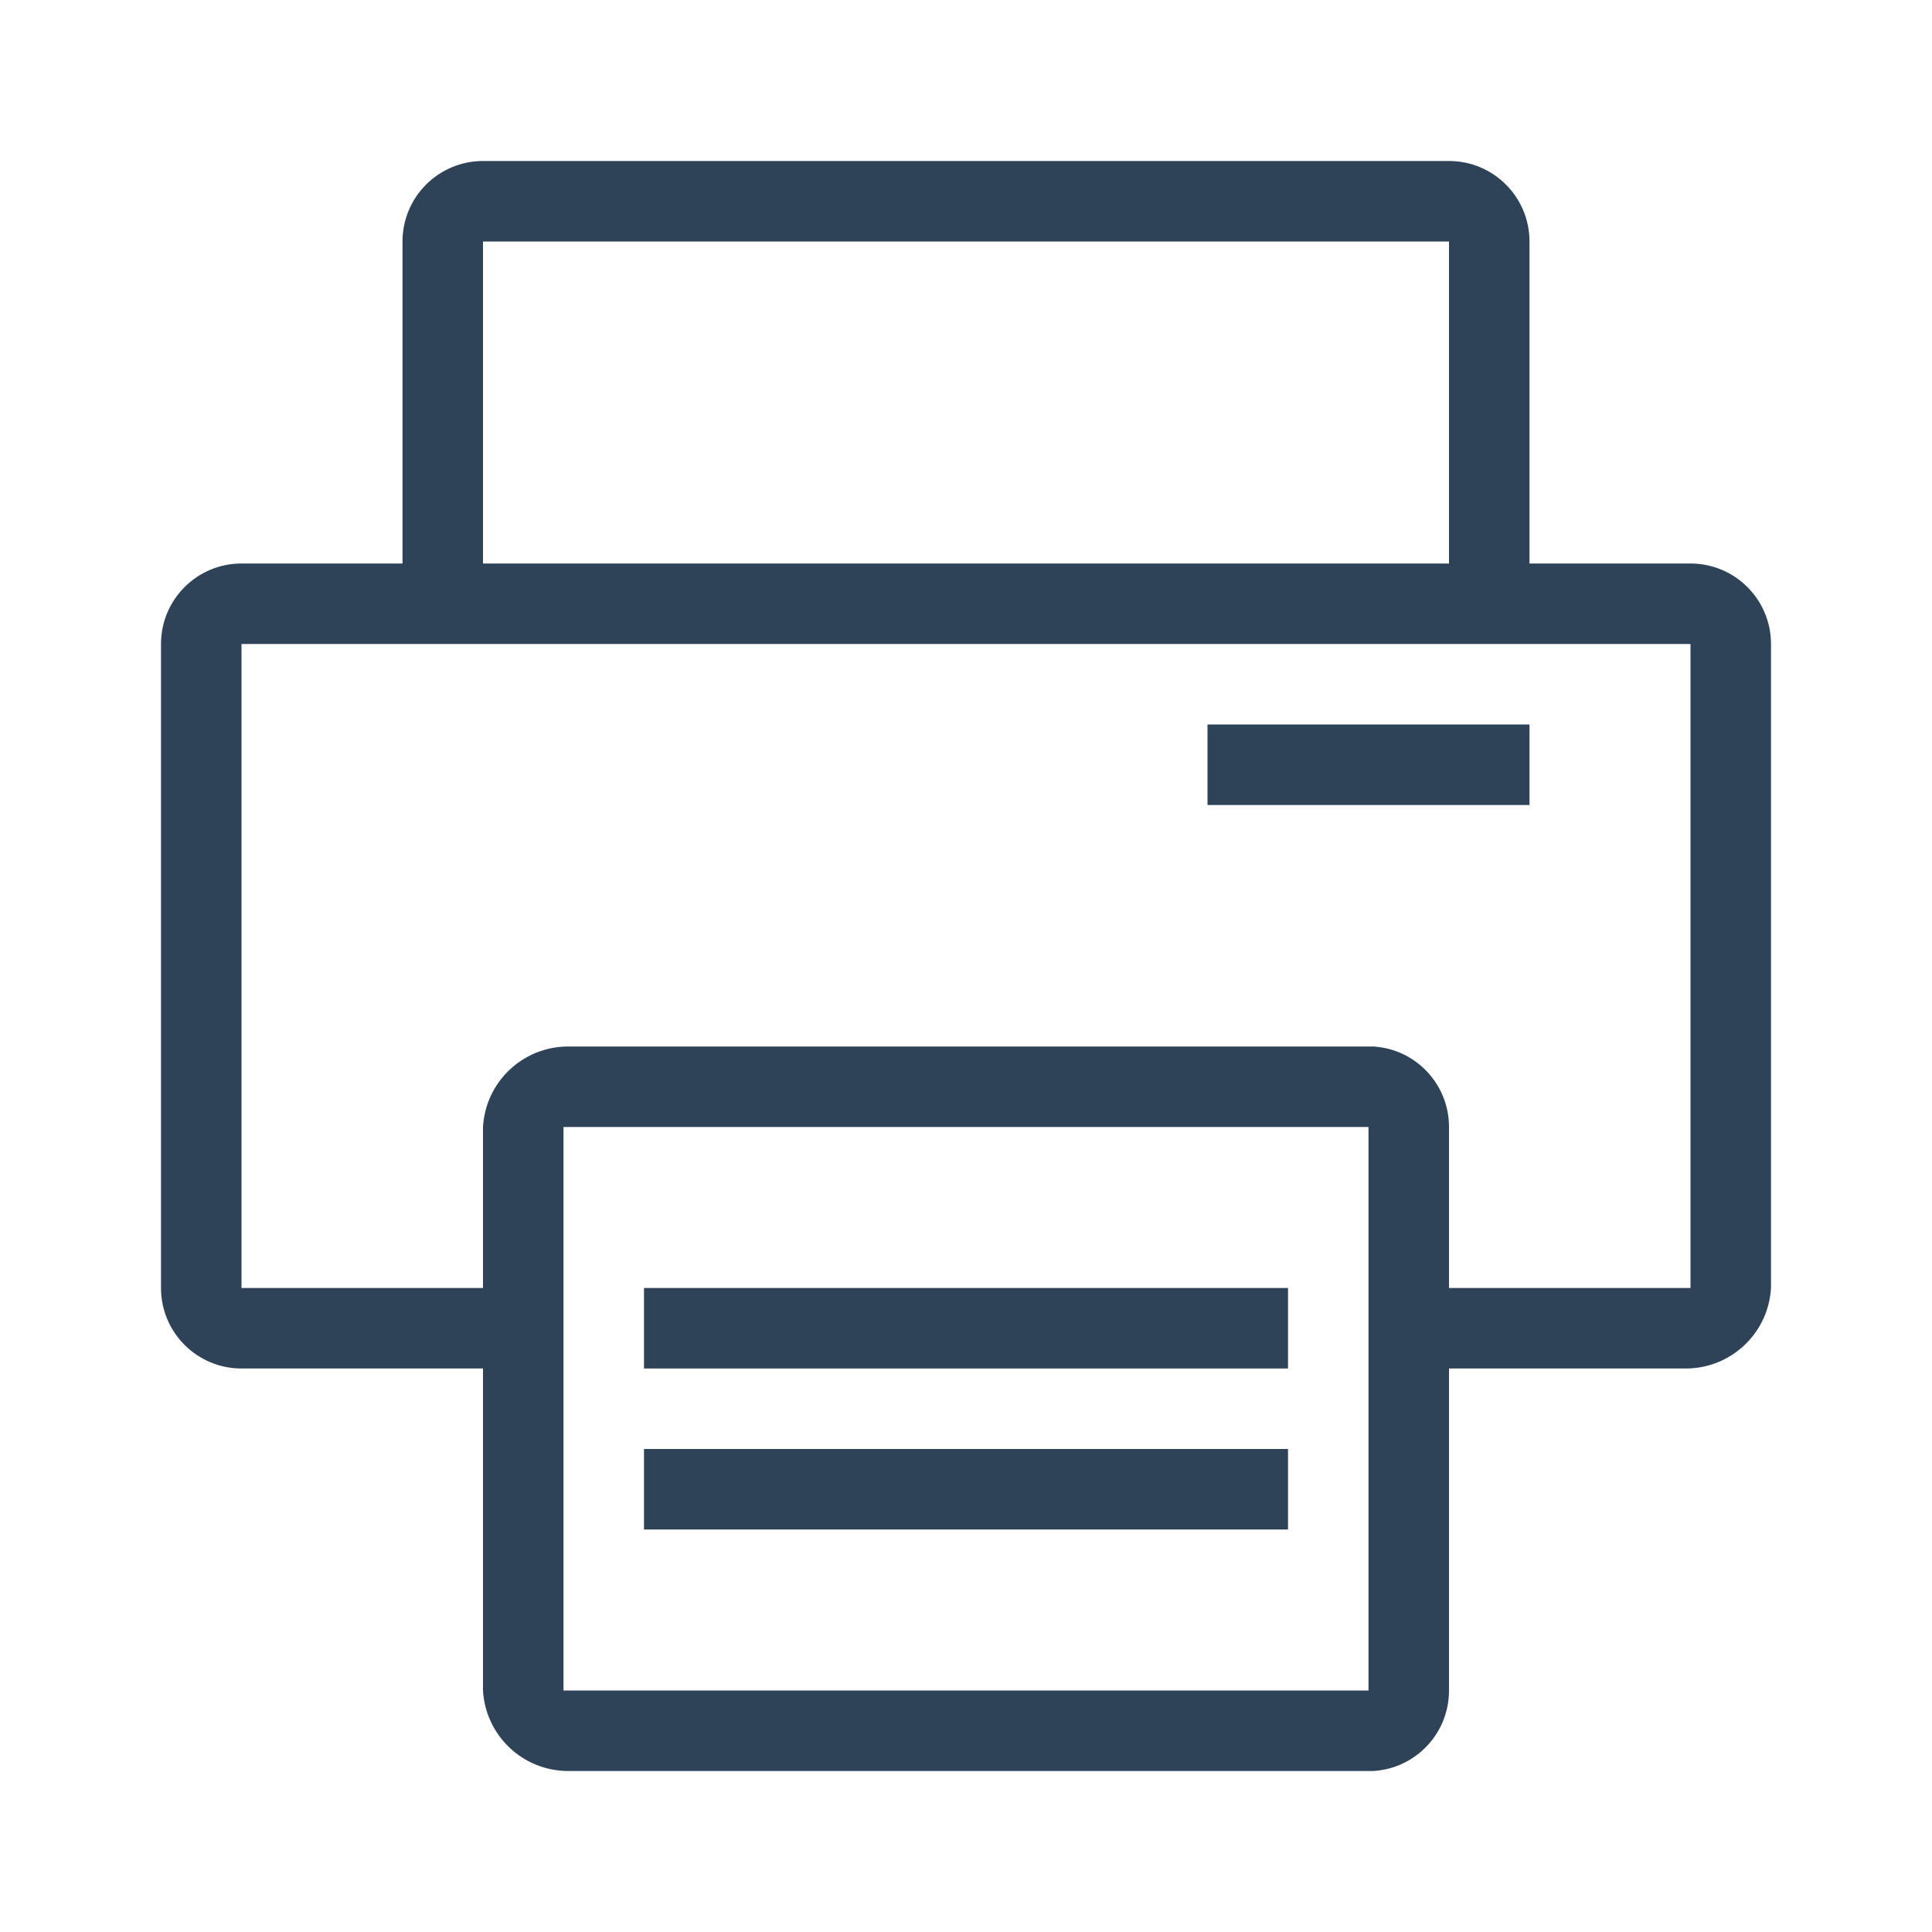
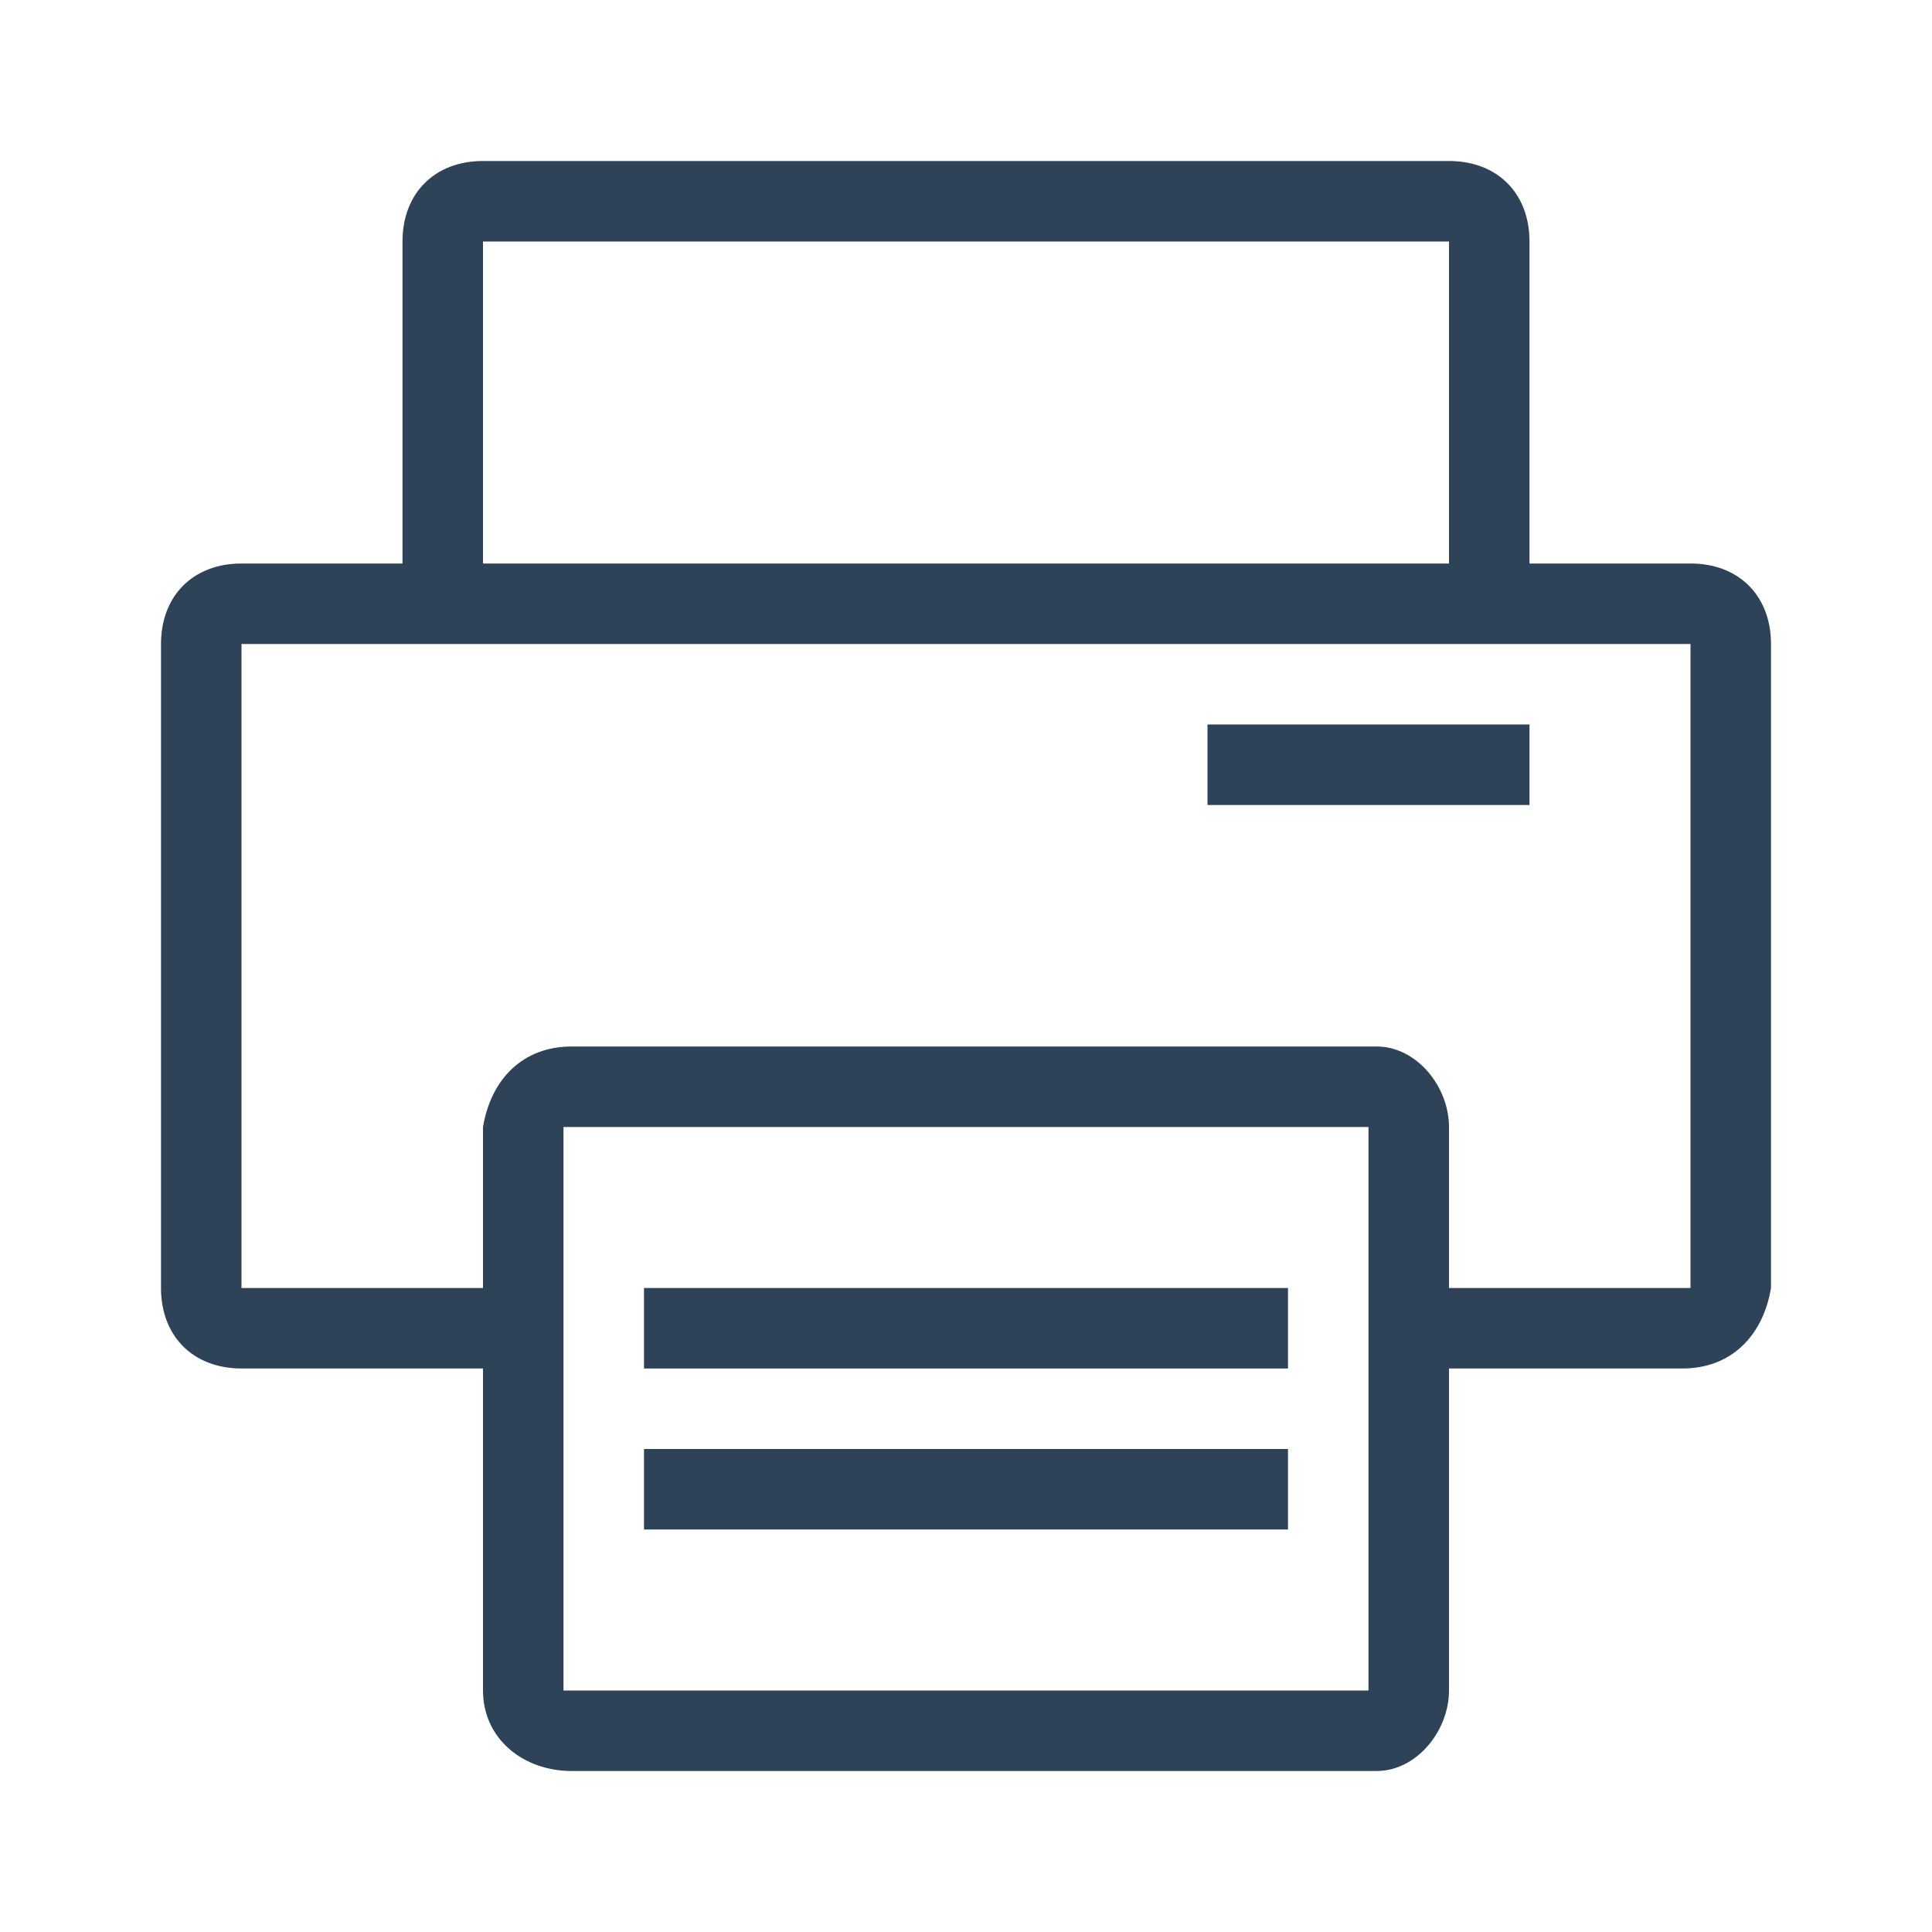
- <svg xmlns="http://www.w3.org/2000/svg" width="24" height="24" viewBox="0 0 24 24">
+ <svg xmlns="http://www.w3.org/2000/svg" version="1.1" id="Layer_1" x="0px" y="0px" viewBox="0 0 24 24" style="enable-background:new 0 0 24 24;" xml:space="preserve">
+   <style type="text/css">
+ 	.st0{fill:#2E4258;}
+ </style>
  <g id="final">
    <g id="print">
      <g id="outline">
-         <rect x="6" y="3" width="12" height="4" fill="none" />
-         <path d="M21,7H19V3a1,1,0,0,0-1-1H6A1,1,0,0,0,5,3V7H3A1,1,0,0,0,2,8v8a1,1,0,0,0,1,1H6v4a1.06,1.06,0,0,0,1.06,1h10A1,1,0,0,0,18,21V17h2.94A1.06,1.06,0,0,0,22,16V8A1,1,0,0,0,21,7ZM6,3H18V7H6ZM17,21H7V14H17Zm4-5H18V14a1,1,0,0,0-.94-1h-10A1.06,1.06,0,0,0,6,14v2H3V8H21Z" fill="#2e4258" />
-         <rect x="7" y="14" width="10" height="7" fill="none" />
-         <rect x="15" y="9" width="4" height="1" fill="#2e4258" />
-         <rect x="8" y="16" width="8" height="1" fill="#2e4258" />
-         <rect x="8" y="18" width="8" height="1" fill="#2e4258" />
+         <path class="st0" d="M21,7h-2V3c0-0.6-0.4-1-1-1H6C5.4,2,5,2.4,5,3v4H3C2.4,7,2,7.4,2,8v8c0,0.6,0.4,1,1,1h3v4c0,0.6,0.5,1,1.1,1     h10c0.5,0,0.9-0.5,0.9-1v-4h2.9c0.6,0,1-0.4,1.1-1V8C22,7.4,21.6,7,21,7z M6,3h12v4H6V3z M17,21H7v-7h10V21z M21,16h-3v-2     c0-0.5-0.4-1-0.9-1h-10c-0.6,0-1,0.4-1.1,1v2H3V8h18V16z" />
+         <rect x="15" y="9" class="st0" width="4" height="1" />
+         <rect x="8" y="16" class="st0" width="8" height="1" />
+         <rect x="8" y="18" class="st0" width="8" height="1" />
      </g>
    </g>
  </g>
</svg>
